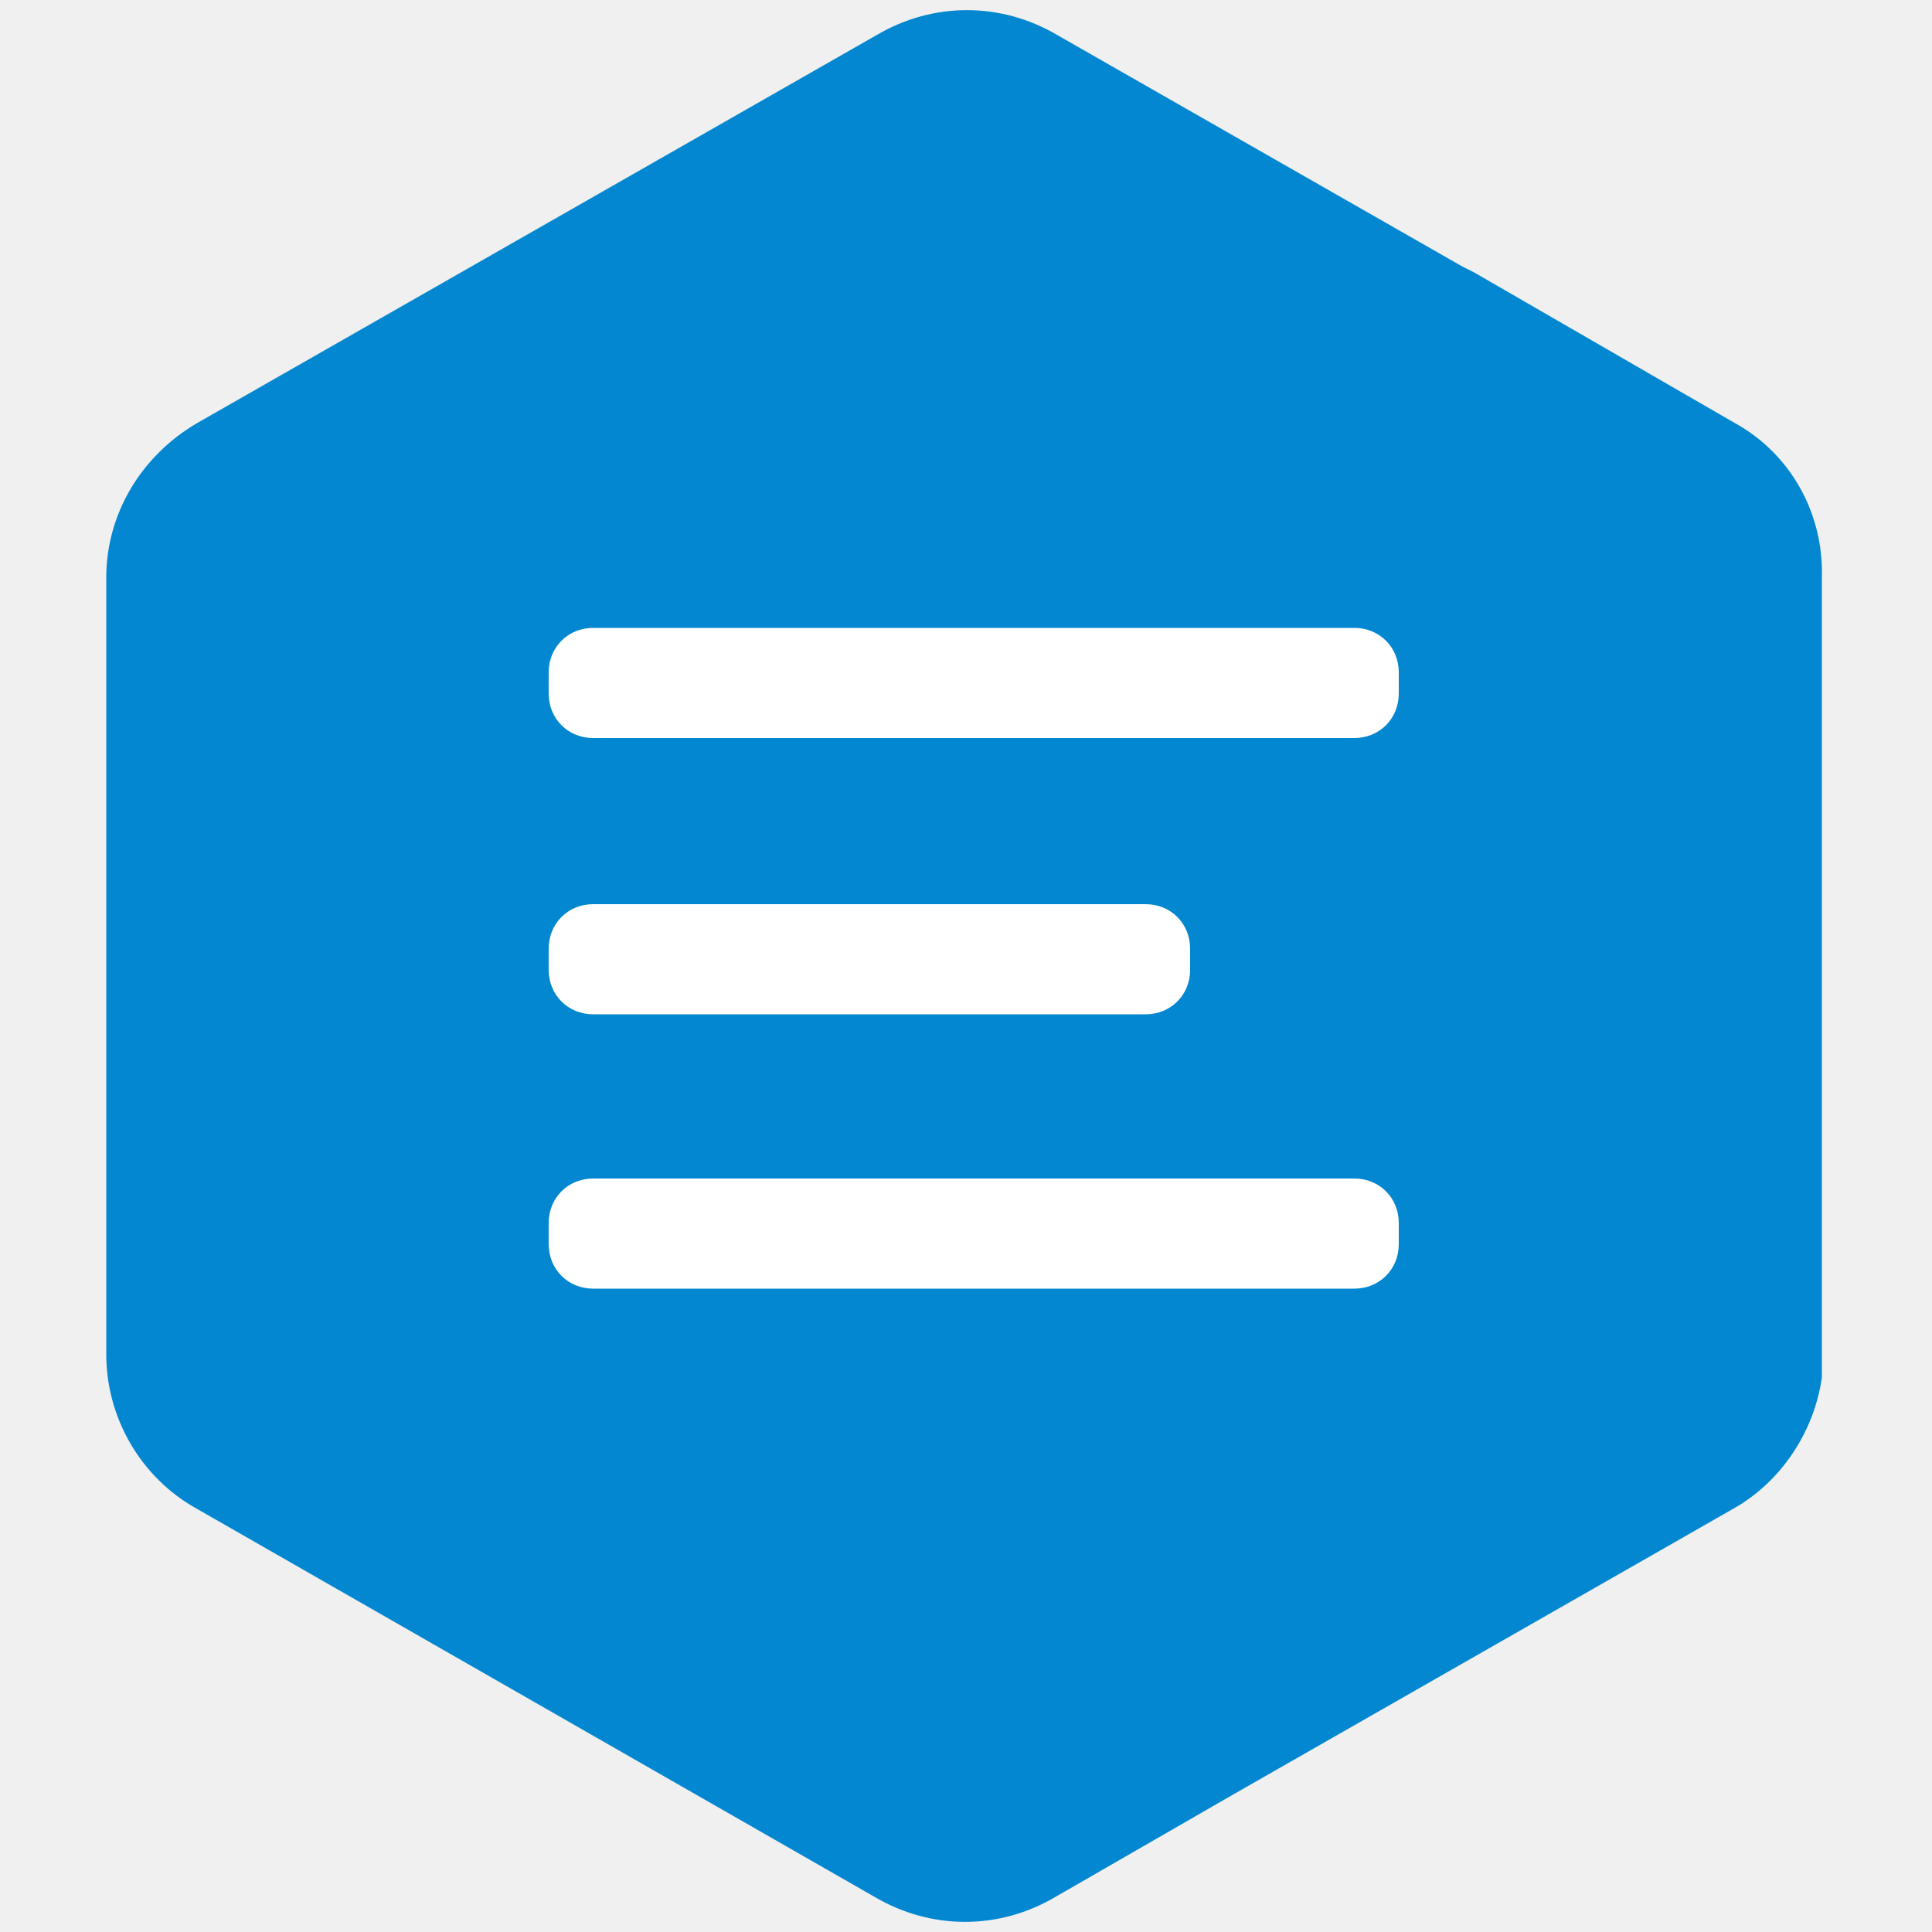
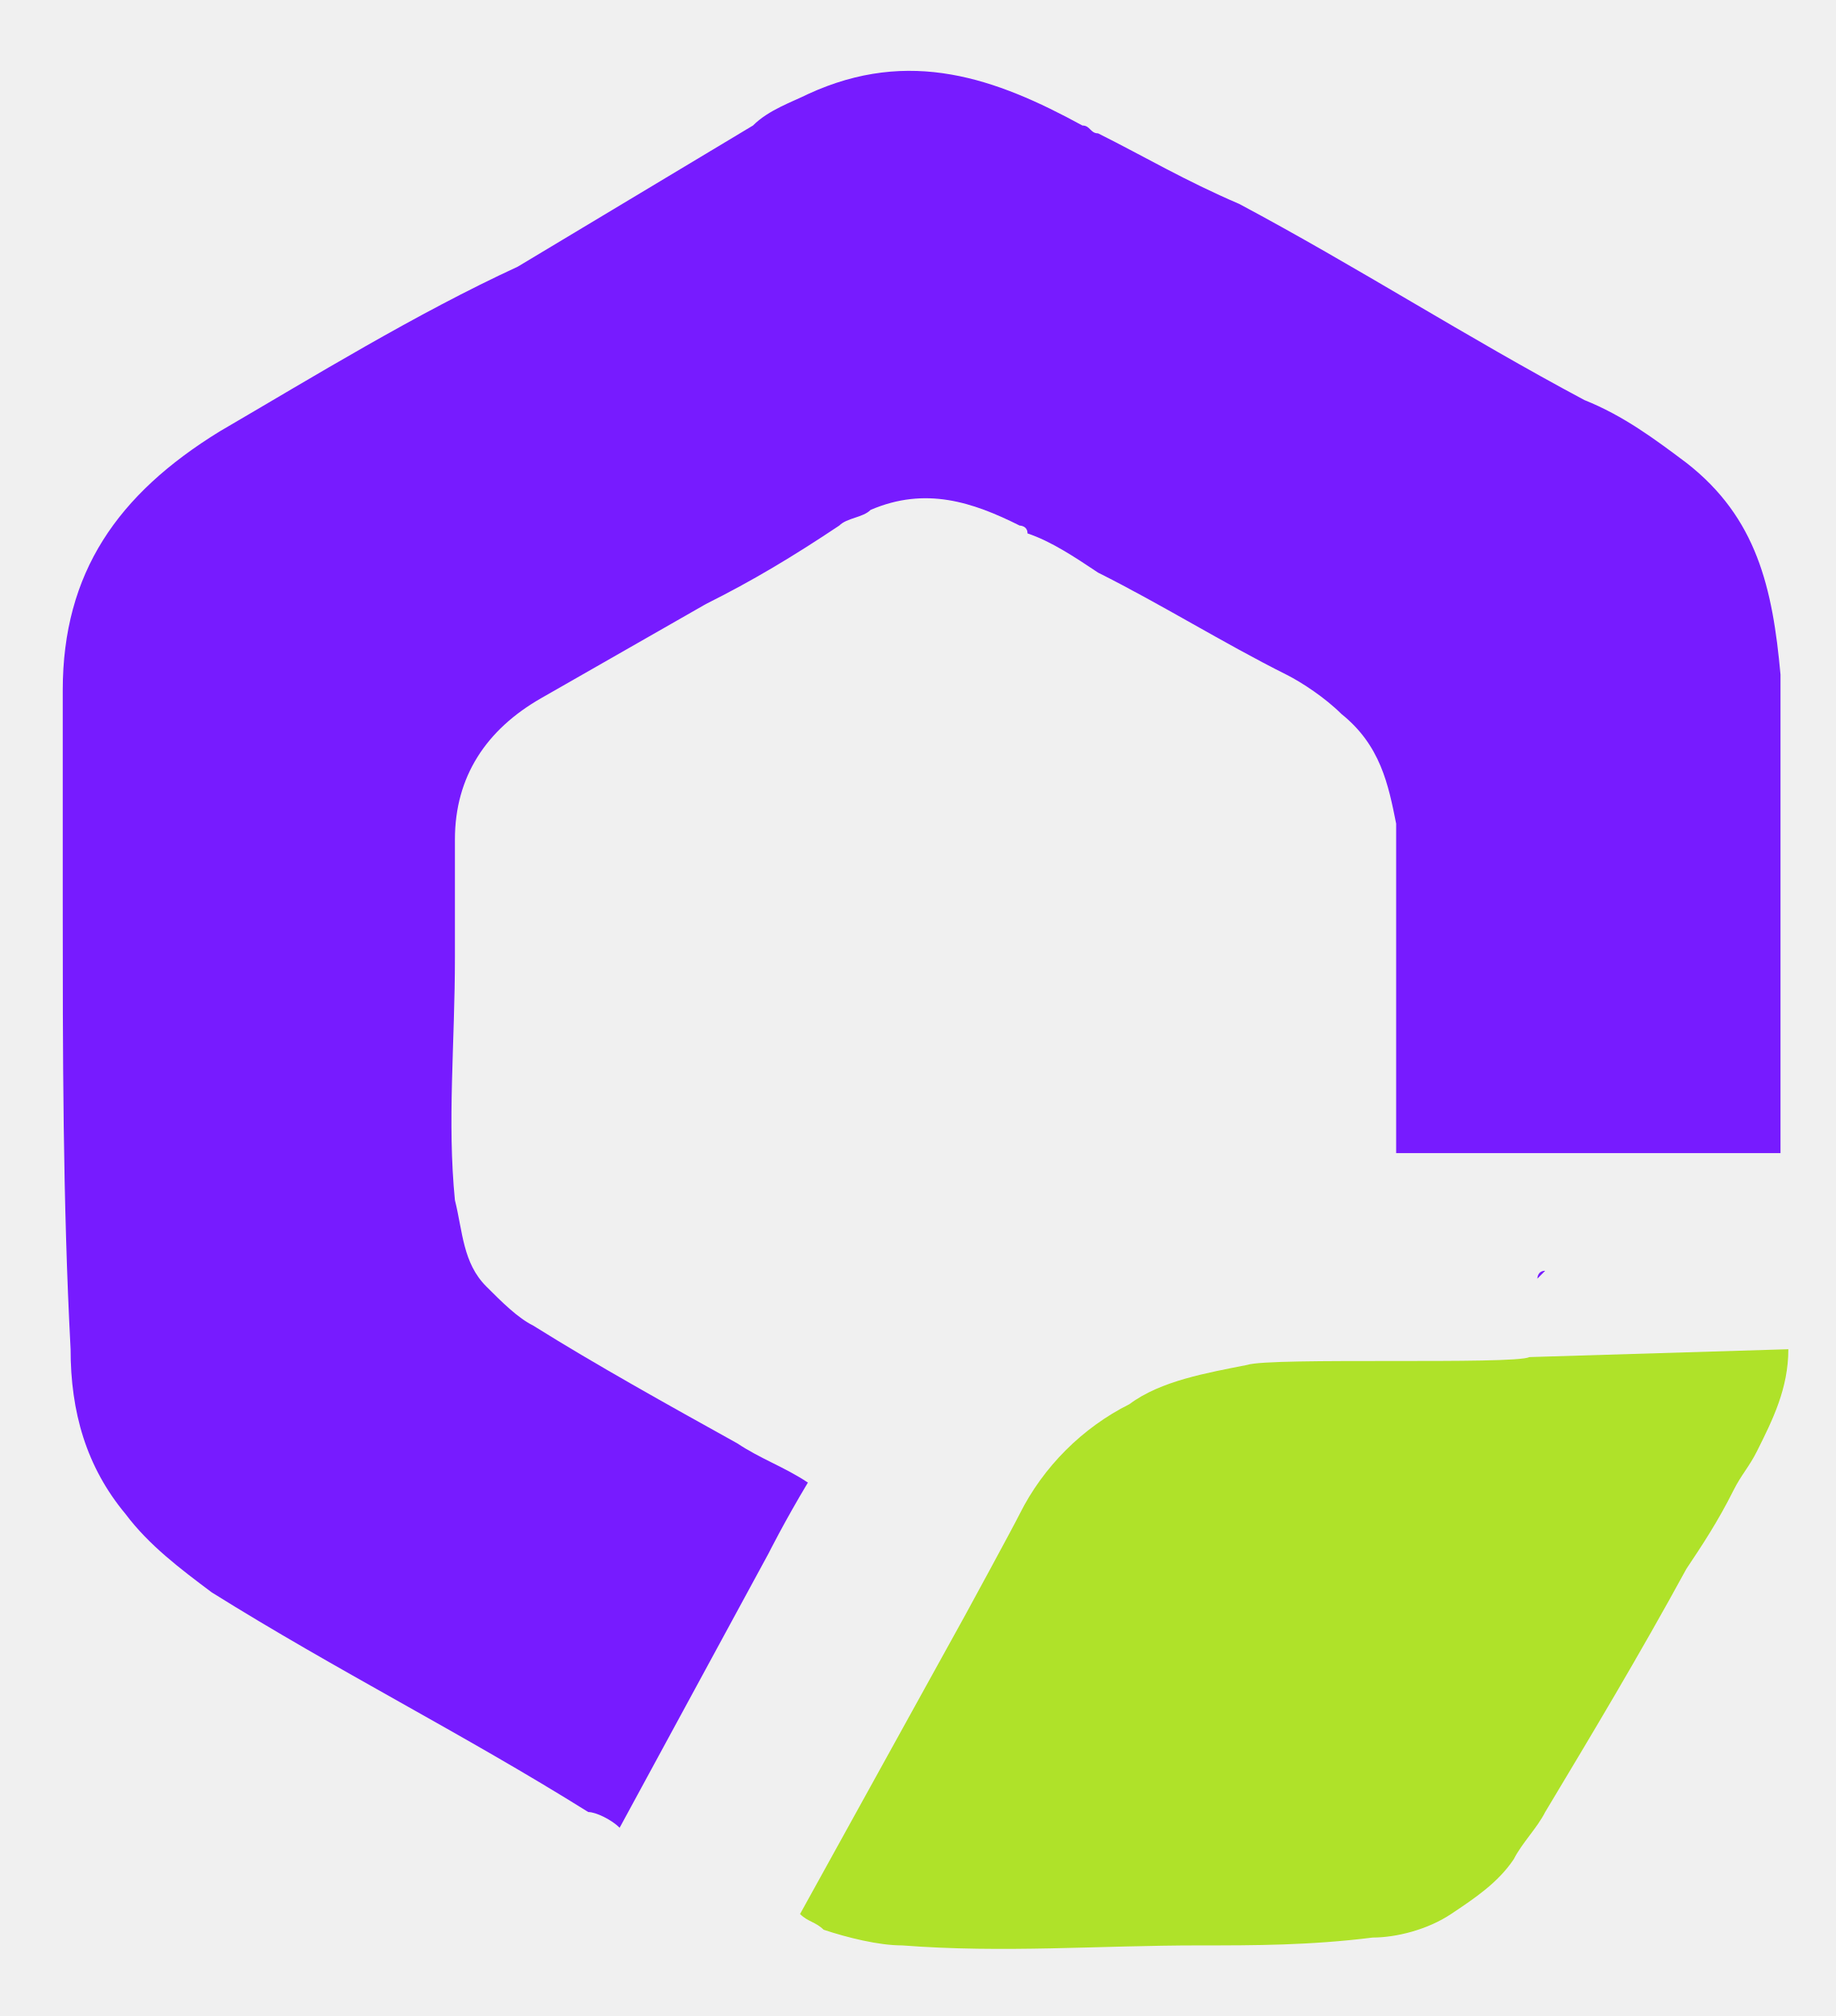
- <svg xmlns="http://www.w3.org/2000/svg" version="1.1" id="Layer_1" x="0px" y="0px" viewBox="0 0 100 100" style="enable-background:new 0 0 100 100;" xml:space="preserve">
+ <svg xmlns="http://www.w3.org/2000/svg" version="1.1" id="Layer_1" x="0px" y="0px" viewBox="0 0 23.4 25.7" style="enable-background:new 0 0 23.4 25.7;" xml:space="preserve">
  <style type="text/css">
-   .st0{fill:#0287D0;}
-   .st1{fill:#FFFFFF;}
+ 	.st0{fill:#141A25;}
+ 	.st1{fill:#AFE229;}
+ 	.st2{fill:#771BFF;}
</style>
  <g>
-     <path class="st0" d="M89.8,21.9l-13.5-7.8l0,0l-0.6-0.3l-21-12v0l0,0c-2.9-1.7-6.4-1.7-9.3,0L10.2,21.9c-2.9,1.7-4.7,4.7-4.7,8     v40.2c0,3.3,1.8,6.4,4.7,8l35.1,20.1c2.9,1.7,6.4,1.7,9.3,0l0,0v0l9.2-5.3l25.9-14.8c2.5-1.4,4.2-4,4.6-6.8c0-0.2,0-0.4,0-0.6     c0-0.2,0-0.4,0-0.6v0V42.5V29.9C94.4,26.6,92.7,23.5,89.8,21.9z" />
-     <path class="st1" d="M30.7,32.5c-1.3,0-2.3,1-2.3,2.3v1.1c0,1.3,1,2.3,2.3,2.3h39.4c1.3,0,2.3-1,2.3-2.3v-1.1c0-1.3-1-2.3-2.3-2.3     H30.7L30.7,32.5z" />
-     <path class="st1" d="M30.7,46.8c-1.3,0-2.3,1-2.3,2.3v1.1c0,1.3,1,2.3,2.3,2.3h28.6c1.3,0,2.3-1,2.3-2.3v-1.1c0-1.3-1-2.3-2.3-2.3     C59.3,46.8,30.7,46.8,30.7,46.8z" />
-     <path class="st1" d="M30.7,61c-1.3,0-2.3,1-2.3,2.3v1.1c0,1.3,1,2.3,2.3,2.3h39.4c1.3,0,2.3-1,2.3-2.3v-1.1c0-1.3-1-2.3-2.3-2.3     H30.7L30.7,61z" />
+     <path class="st0" d="M16.2,14.8C16.2,14.9,16.2,14.9,16.2,14.8C16.2,14.9,16.2,14.9,16.2,14.8L16.2,14.8z" />
+     <path class="st1" d="M15.9,17.4c-0.5,0.1-1.1,0.2-1.5,0.5c-0.6,0.3-1.1,0.8-1.4,1.4c-0.1,0.2-0.7,1.3-0.7,1.3l-2.1,3.8l0,0   c0.1,0.1,0.2,0.1,0.3,0.2c0.3,0.1,0.7,0.2,1,0.2c1.3,0.1,2.5,0,3.8,0c0.7,0,1.4,0,2.2-0.1c0.3,0,0.7-0.1,1-0.3   c0.3-0.2,0.6-0.4,0.8-0.7c0.1-0.2,0.3-0.4,0.4-0.6c0.6-1,1.2-2,1.8-3.1c0.2-0.3,0.4-0.6,0.6-1c0.1-0.2,0.2-0.3,0.3-0.5   c0.2-0.4,0.4-0.8,0.4-1.3l-3.3,0.1C19.3,17.4,16.2,17.3,15.9,17.4z M18.6,18.3C18.6,18.3,18.6,18.3,18.6,18.3   C18.6,18.3,18.6,18.3,18.6,18.3L18.6,18.3z" />
+     <path class="st2" d="M19.6,16.3c0,0,0-0.1,0.1-0.1l0,0C19.7,16.2,19.6,16.3,19.6,16.3L19.6,16.3z" />
+     <path class="st2" d="M7.9,23.3l1.9-3.5c0,0,0.2-0.4,0.5-0.9c-0.3-0.2-0.6-0.3-0.9-0.5c-0.9-0.5-1.8-1-2.6-1.5   c-0.2-0.1-0.4-0.3-0.6-0.5c-0.3-0.3-0.3-0.7-0.4-1.1c-0.1-1,0-2,0-3.1c0-0.5,0-1,0-1.5c0-0.8,0.4-1.4,1.1-1.8   c0.7-0.4,1.4-0.8,2.1-1.2c0.6-0.3,1.1-0.6,1.7-1c0.1-0.1,0.3-0.1,0.4-0.2c0.7-0.3,1.3-0.1,1.9,0.2c0,0,0.1,0,0.1,0.1   c0.3,0.1,0.6,0.3,0.9,0.5c0.8,0.4,1.6,0.9,2.4,1.3c0.2,0.1,0.5,0.3,0.7,0.5c0.5,0.4,0.6,0.9,0.7,1.4c0,0.7,0,1.4,0,2.1   c0,0.7,0,1.4,0,2.1c1.5,0,3.1,0,3.1,0l1.8,0c0-0.7,0-1.5,0-2.2c0-1.3,0-2.6,0-3.9c-0.1-1.1-0.3-2-1.2-2.7c-0.4-0.3-0.8-0.6-1.3-0.8   c-1.5-0.8-2.9-1.7-4.4-2.5C15.1,2.3,14.6,2,14,1.7c-0.1,0-0.1-0.1-0.2-0.1c-1.1-0.6-2.2-1-3.5-0.4c-0.2,0.1-0.5,0.2-0.7,0.4   c-1,0.6-2,1.2-3,1.8C5.3,4,4,4.8,2.8,5.5C1.5,6.3,0.8,7.3,0.8,8.8c0,0.9,0,1.8,0,2.7c0,1.9,0,3.8,0.1,5.7c0,0.8,0.2,1.5,0.7,2.1   c0.3,0.4,0.7,0.7,1.1,1c1.6,1,3.2,1.8,4.8,2.8C7.6,23.1,7.8,23.2,7.9,23.3z" />
  </g>
</svg>
